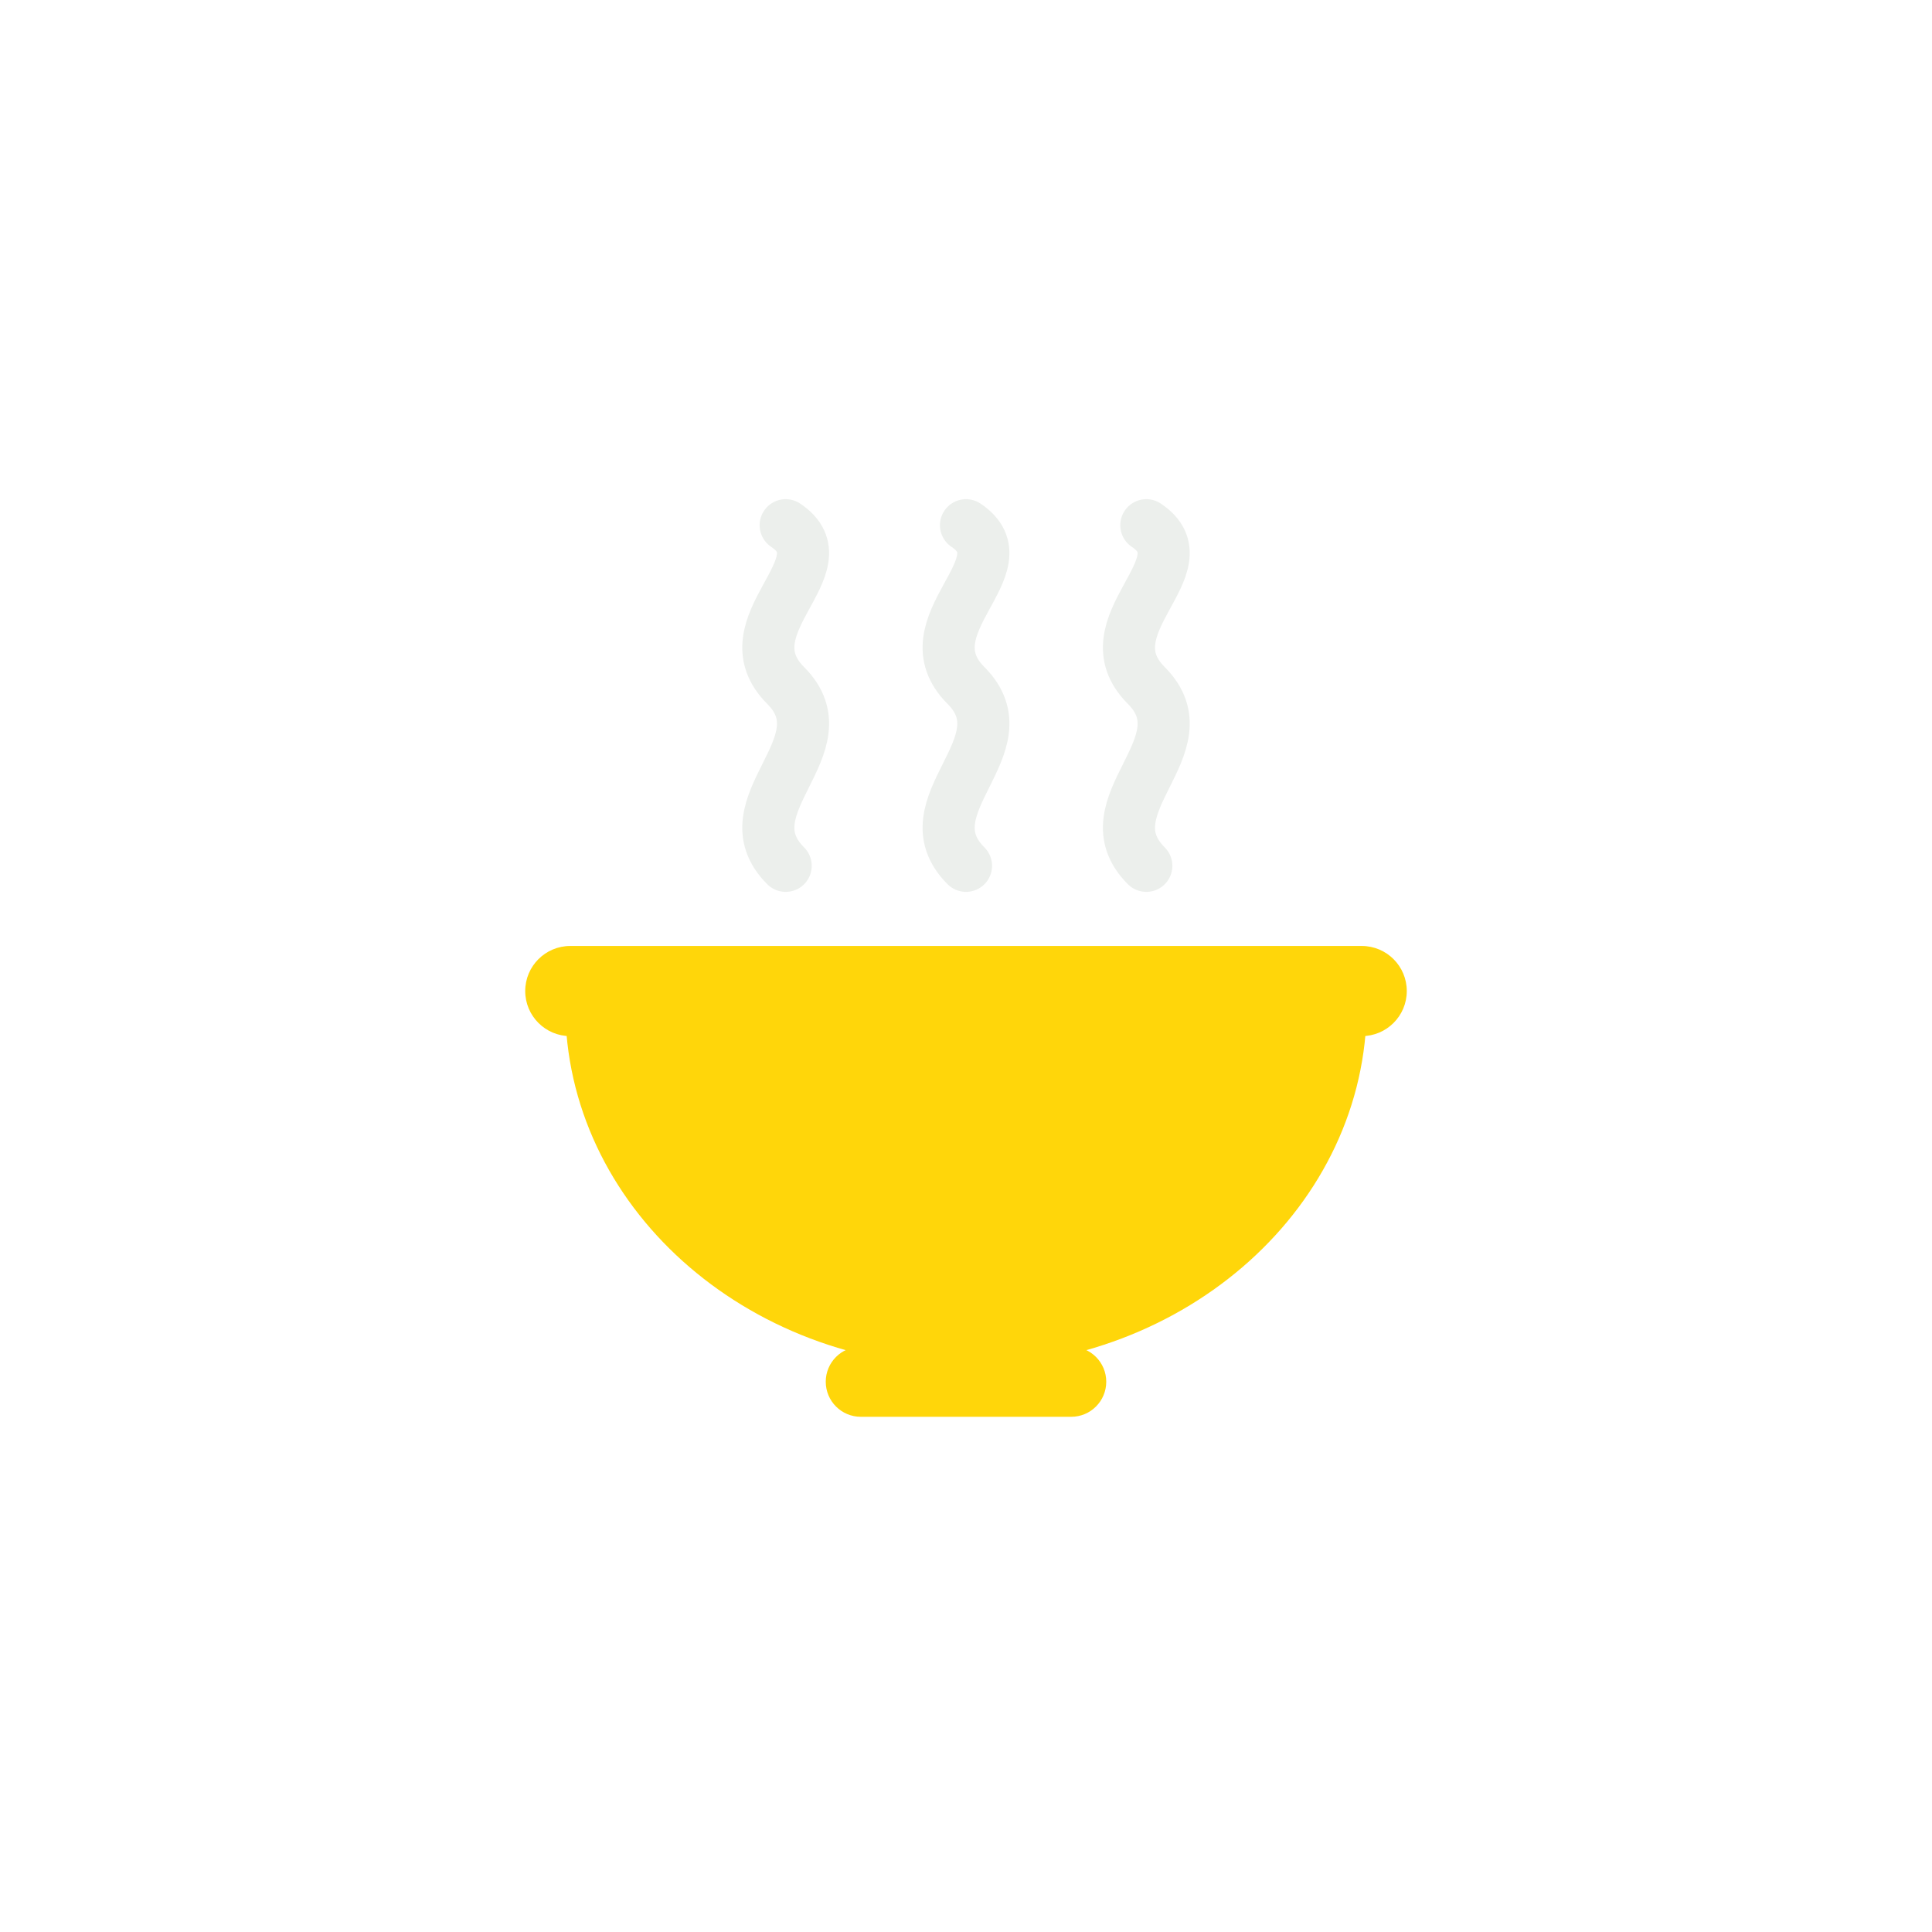
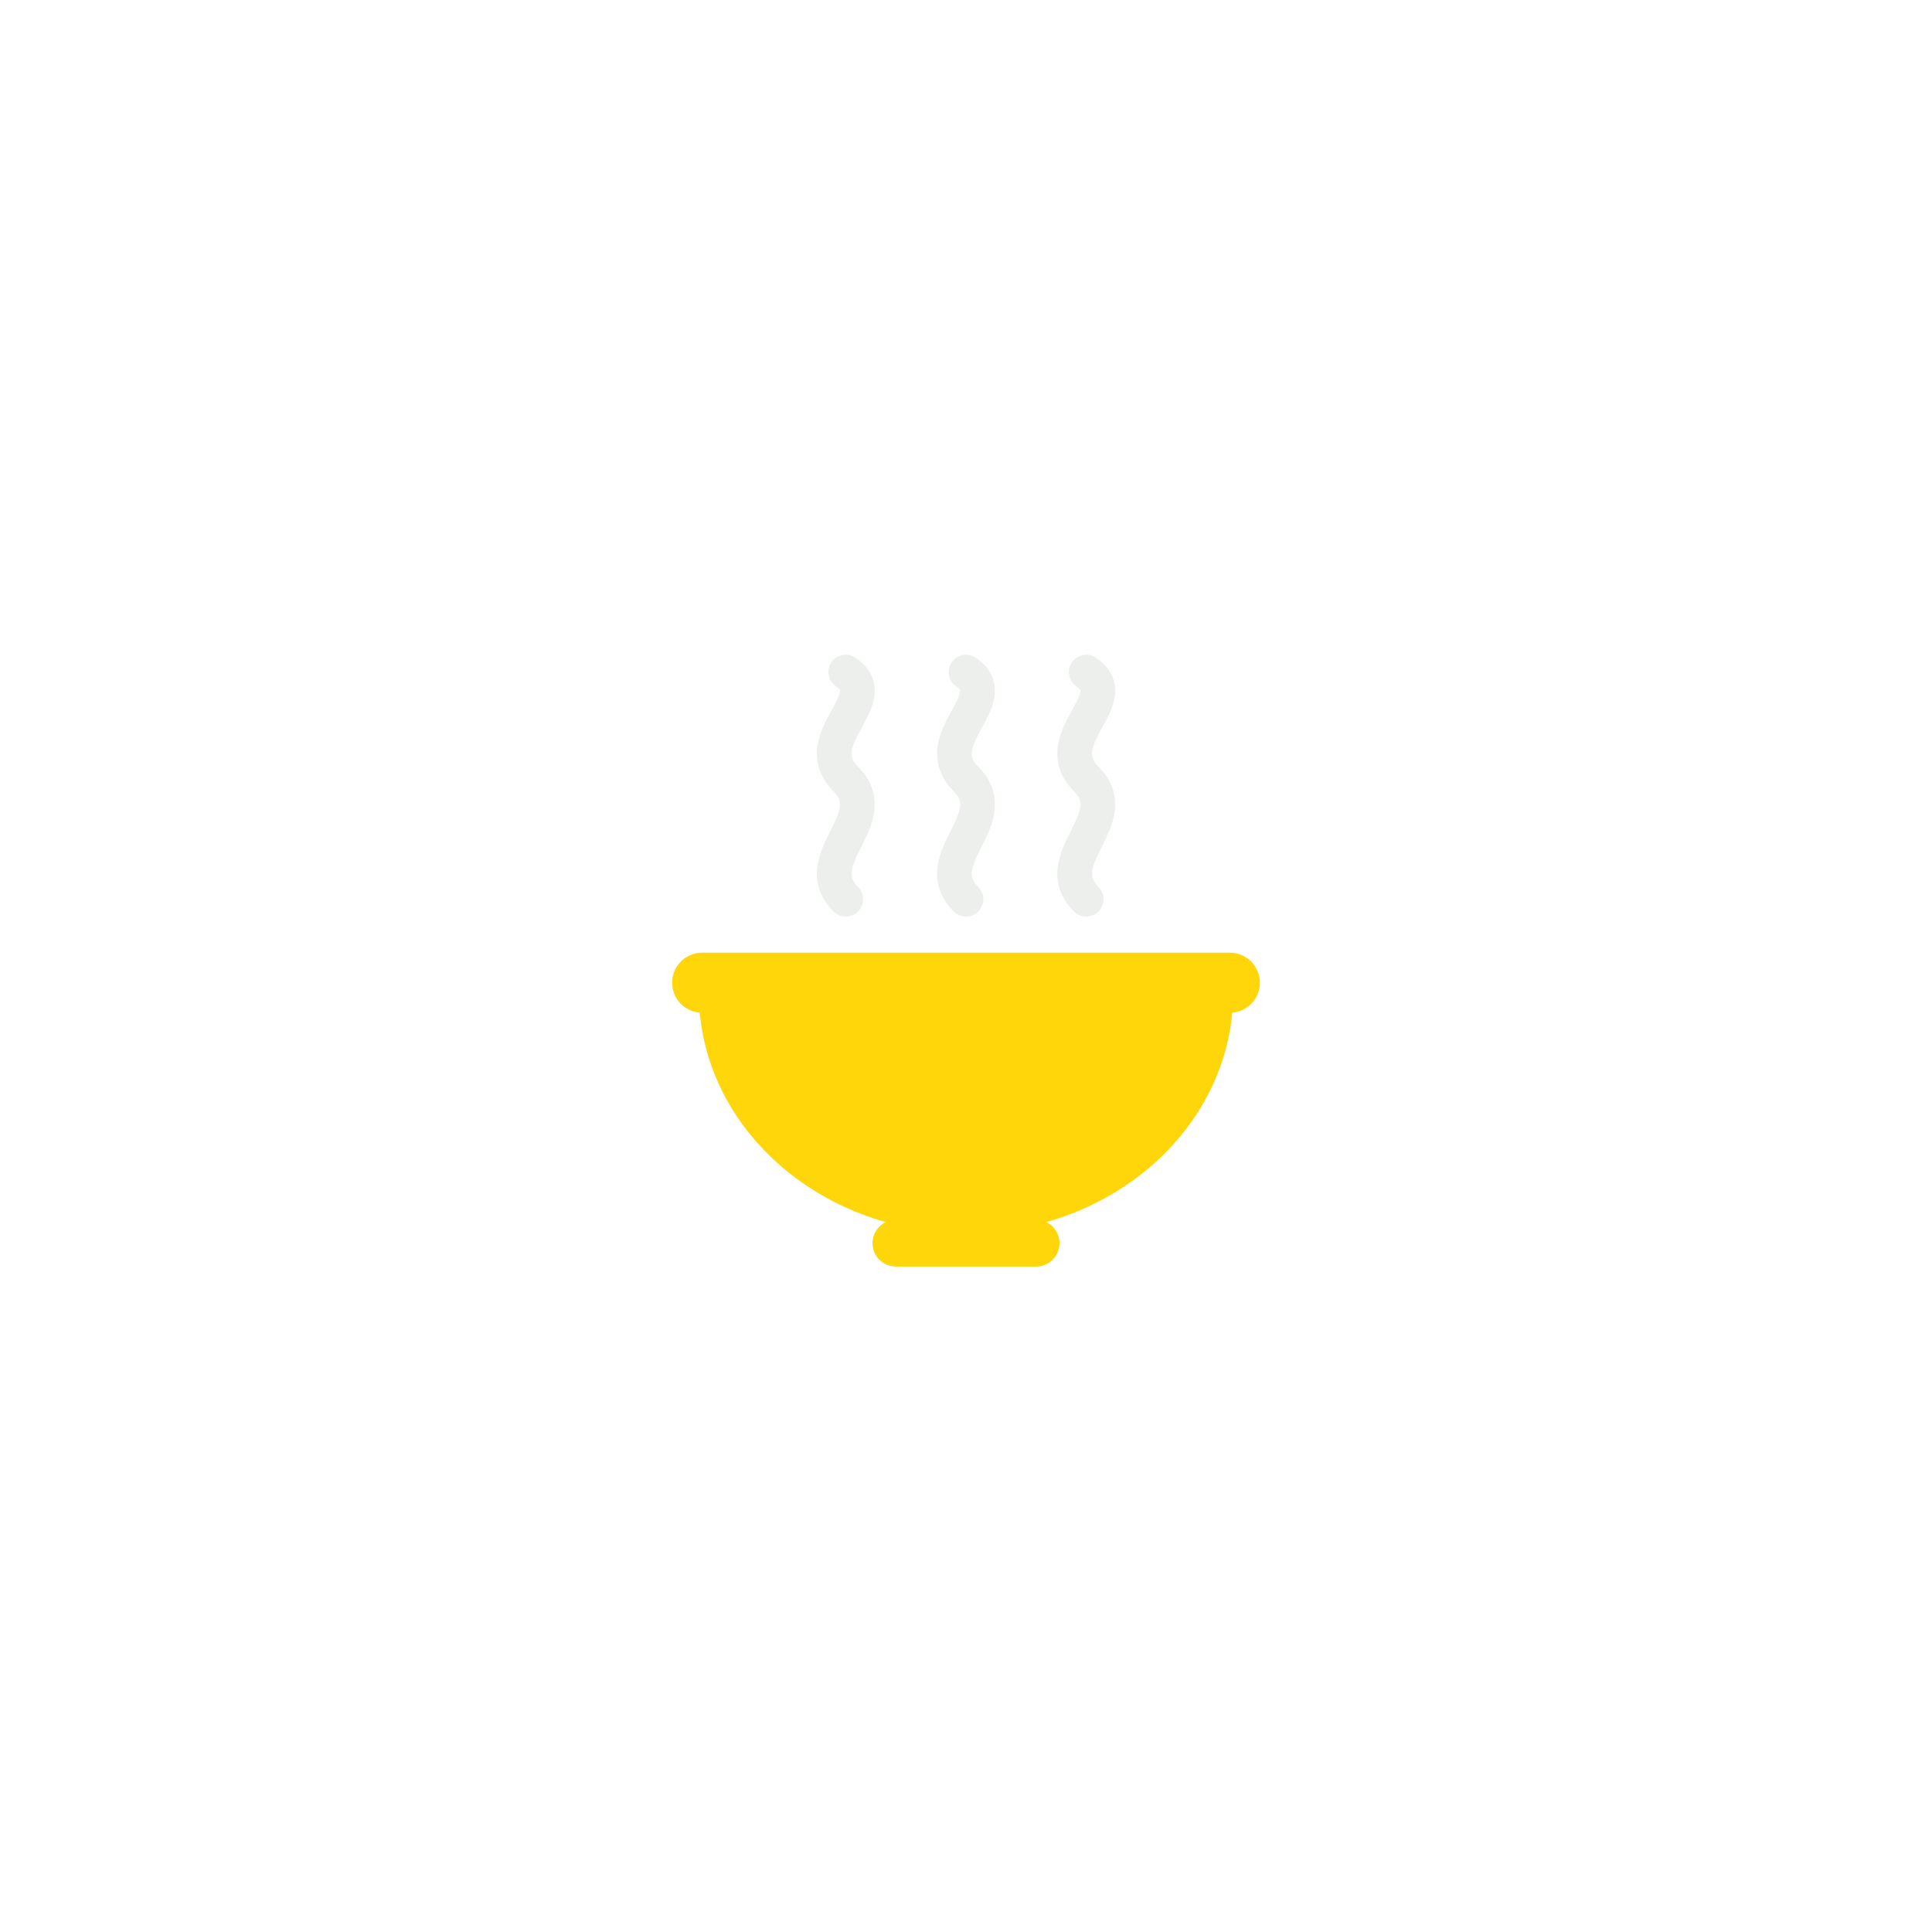
<svg xmlns="http://www.w3.org/2000/svg" viewBox="0 0 108 108">
-   <g transform="translate(54 54) scale(1.12) translate(-54 -54)">
+   <g transform="translate(54 54) scale(0.7467) translate(-54 -54)">
    <path d="M45,49 c-3,-3 3,-6 0,-9 c-3,-3 3,-6 0,-8" fill="none" stroke="#ECEFEC" stroke-width="2.6" stroke-linecap="round" />
    <path d="M54,49 c-3,-3 3,-6 0,-9 c-3,-3 3,-6 0,-8" fill="none" stroke="#ECEFEC" stroke-width="2.6" stroke-linecap="round" />
    <path d="M63,49 c-3,-3 3,-6 0,-9 c-3,-3 3,-6 0,-8" fill="none" stroke="#ECEFEC" stroke-width="2.6" stroke-linecap="round" />
    <path d="M34,56 H74 A20 18 0 0 1 34,56 Z" fill="#FFD60A" />
    <rect x="32" y="53" width="44" height="4.5" rx="2.25" fill="#FFD60A" />
    <rect x="47" y="73" width="14" height="3.5" rx="1.75" fill="#FFD60A" />
  </g>
</svg>
